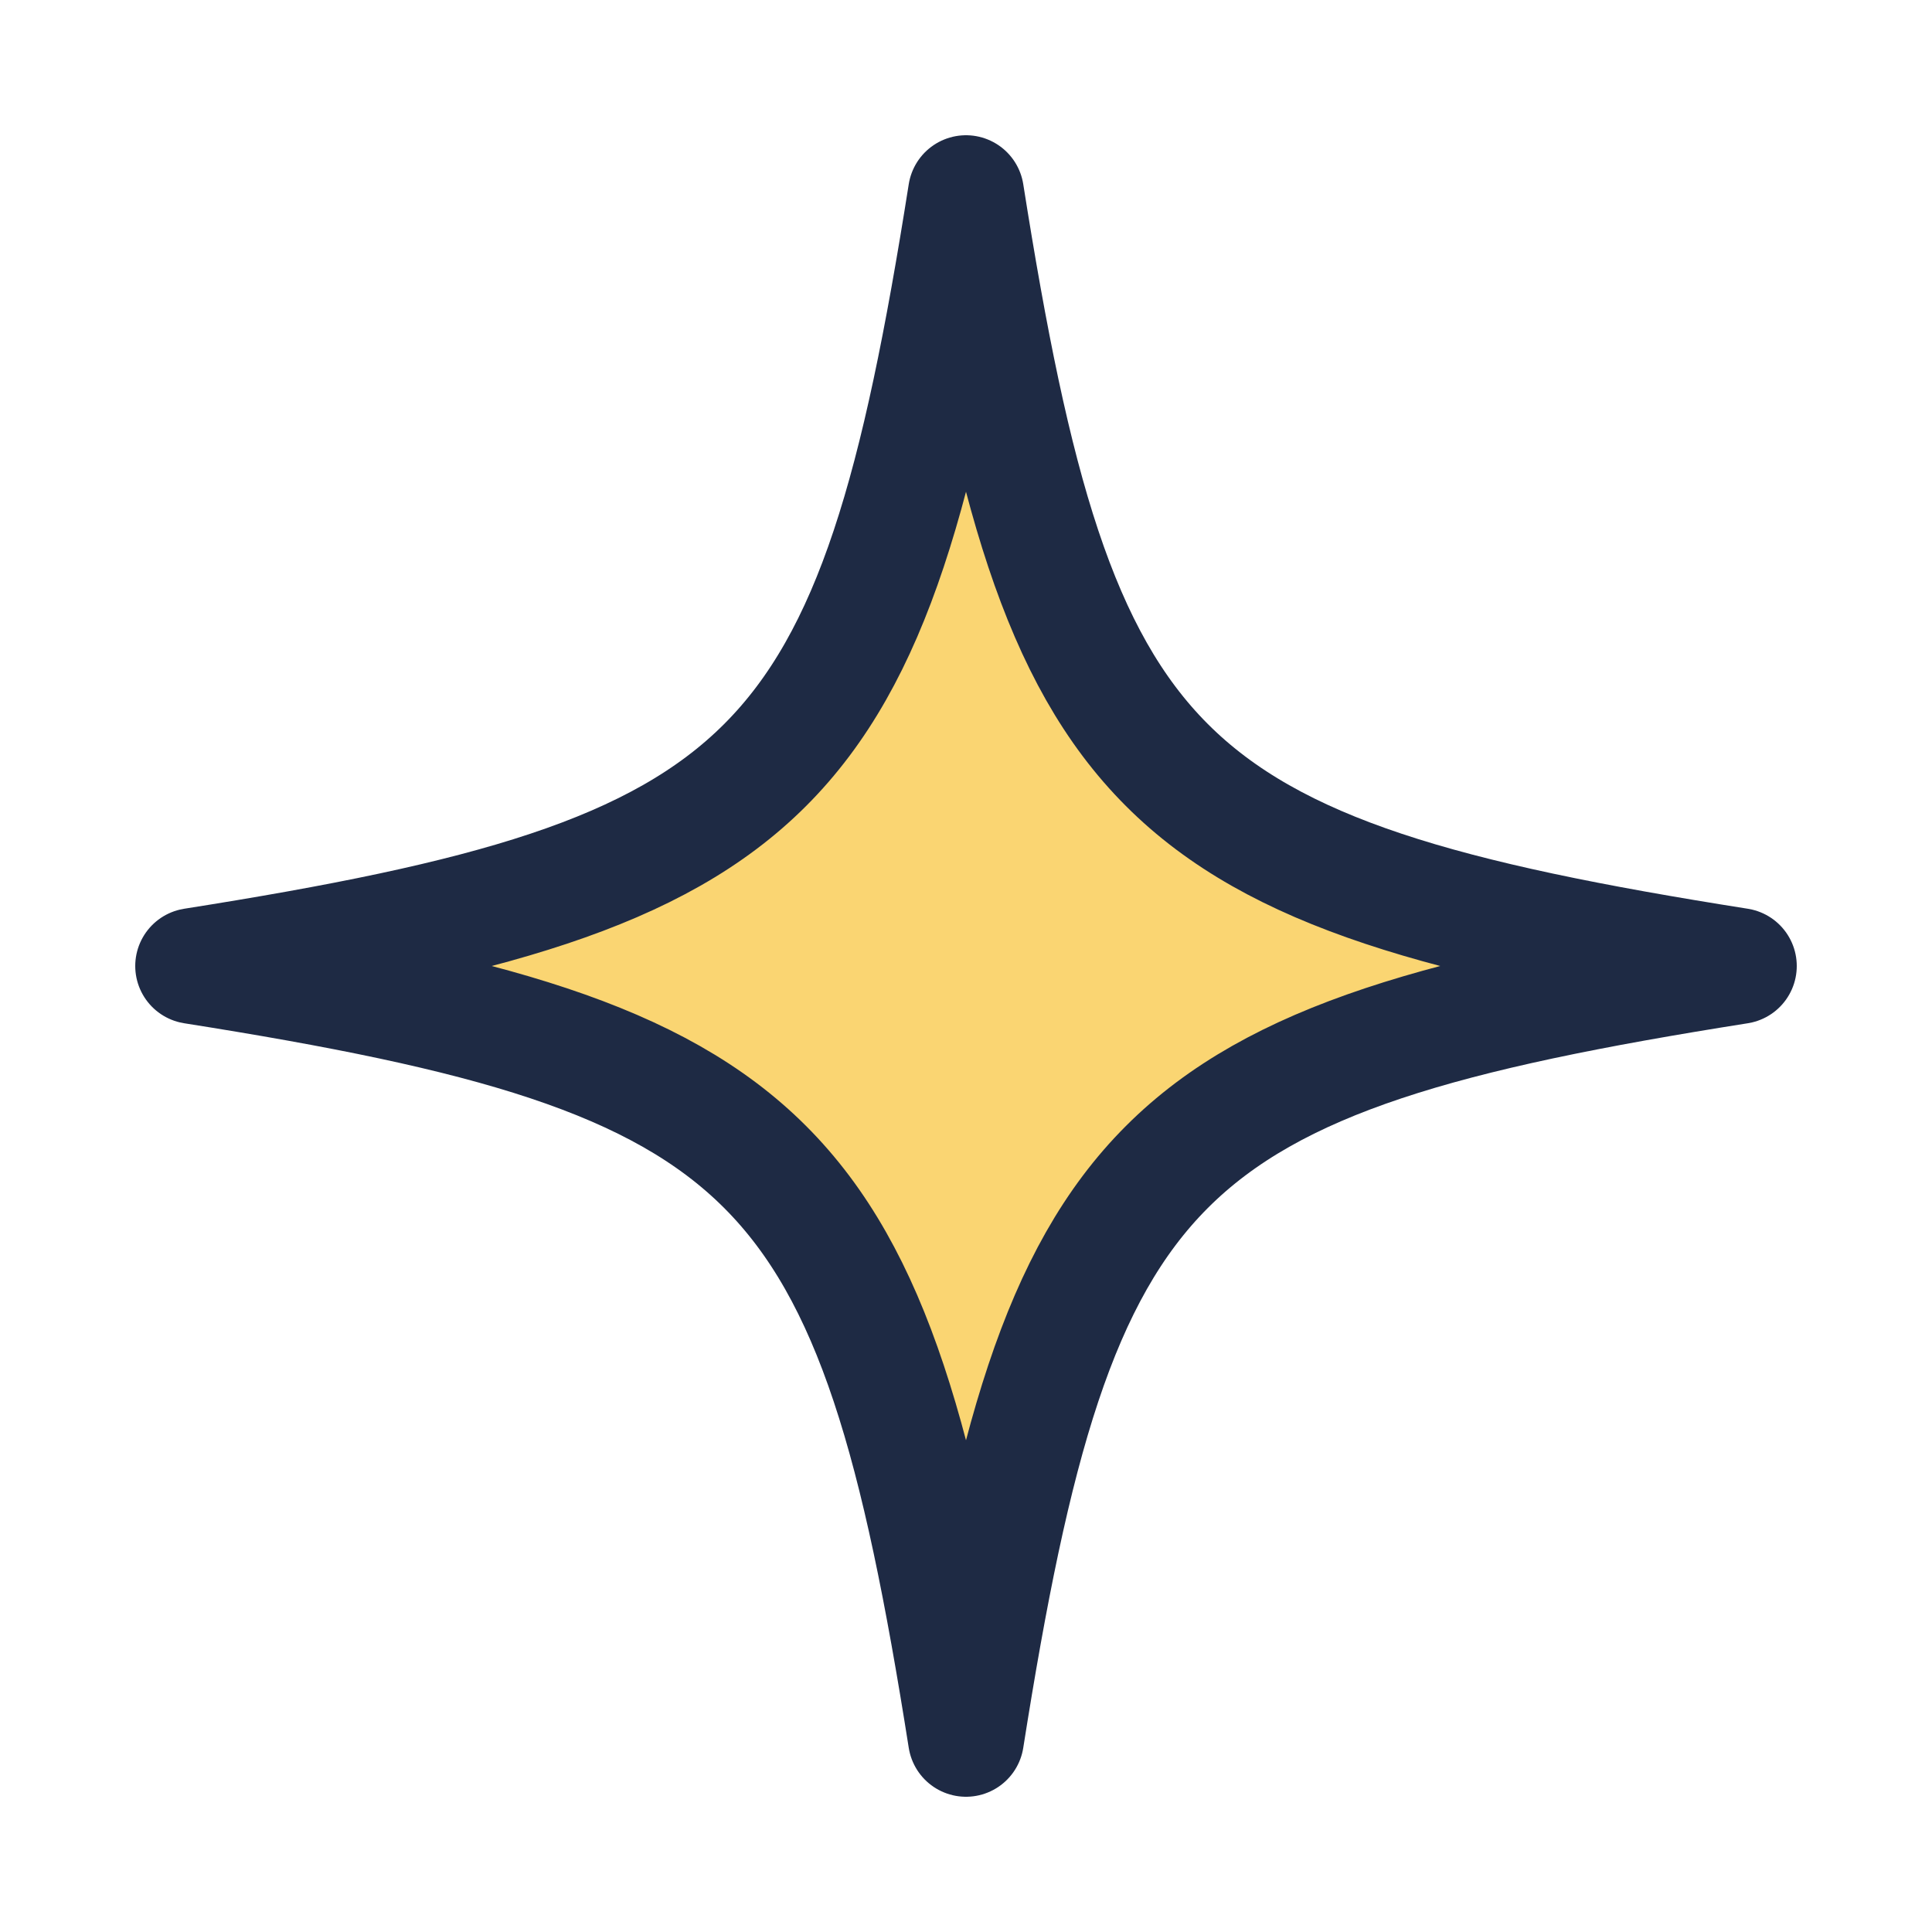
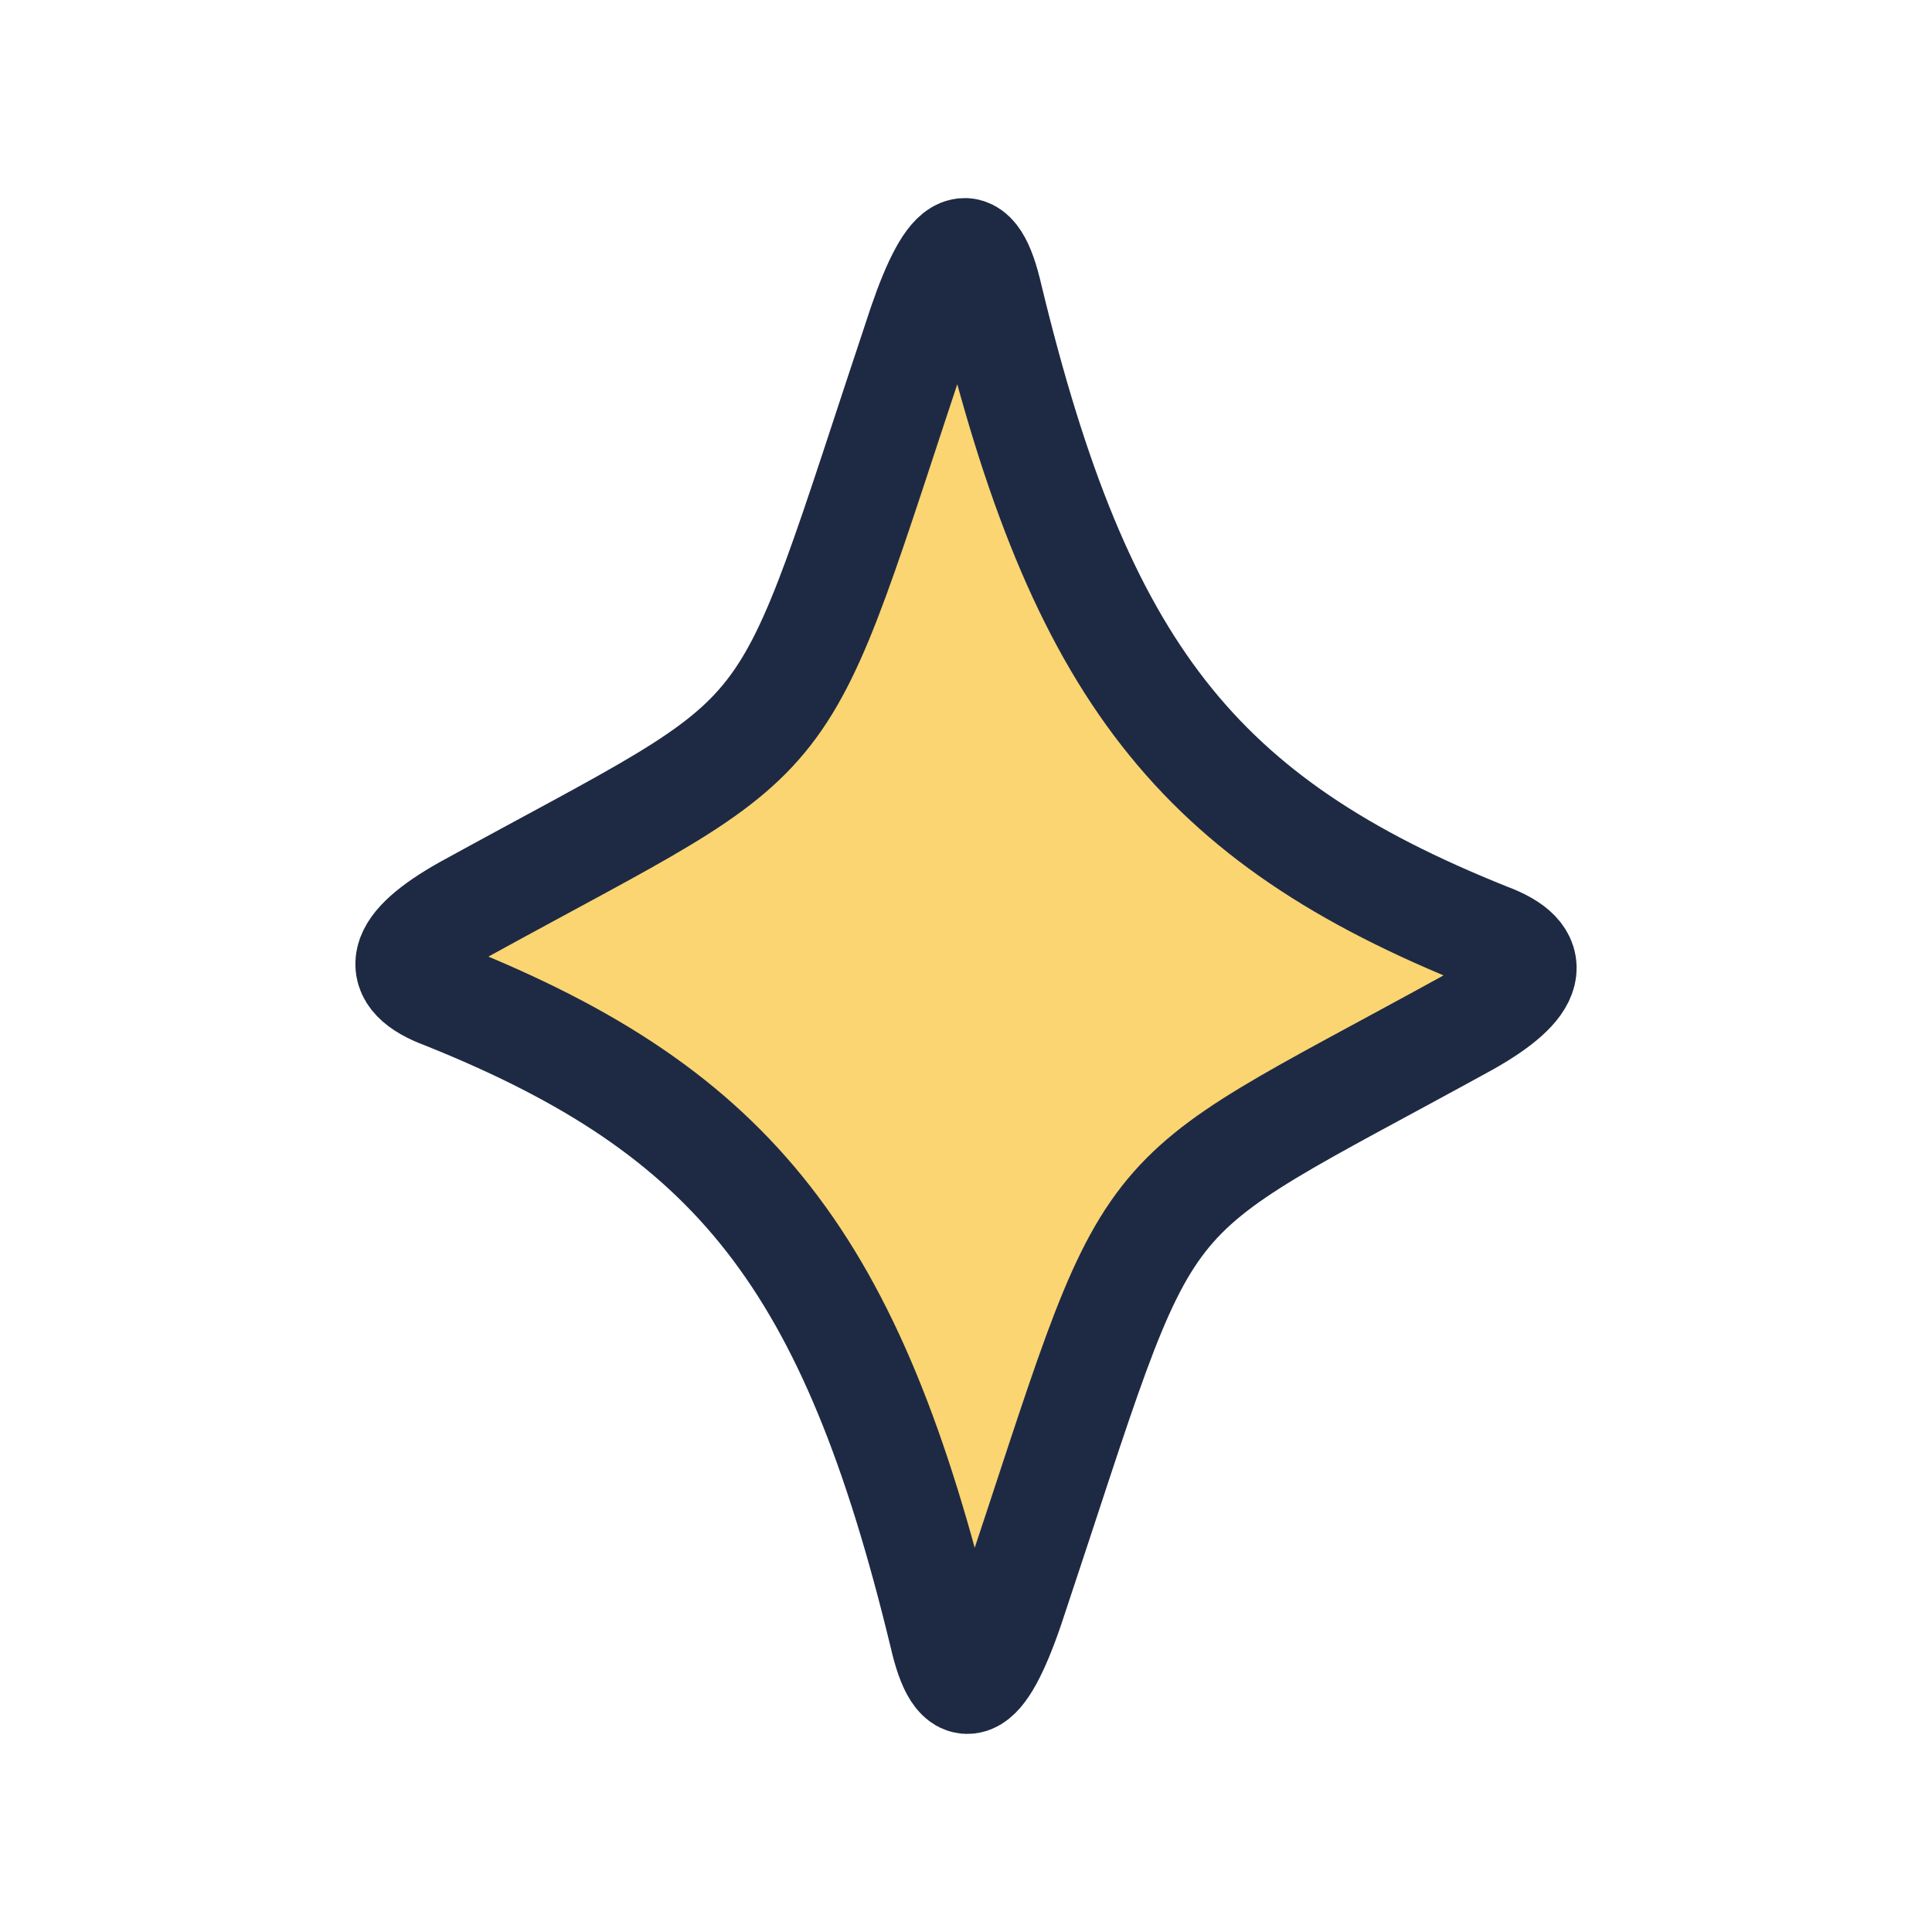
<svg xmlns="http://www.w3.org/2000/svg" viewBox="-20 -20 40 40" width="40" height="40">
  <g transform="translate(0 0) rotate(0)" opacity="1">
-     <path d="M 0 -16 C 1.92 -3.84 3.84 -1.92 16 0 C 3.84 1.92 1.92 3.84 0 16 C -1.92 3.84 -3.84 1.92 -16 0 C -3.84 -1.92 -1.92 -3.84 0 -16 Z" fill="#FAD572" stroke="#1E2A44" stroke-width="2.4" stroke-linejoin="round" />
+     <path d="M 0.49 -13.85 C 2.36 -6.12 4.78 -3.03 10.80 -0.62 Q 12.48 0.00 10.36 1.19 C 3.10 5.18 4.04 3.97 0.93 13.28 Q 0.00 16.00 -0.49 13.85 C -2.36 6.12 -4.78 3.03 -10.80 0.62 Q -12.48 0.00 -10.36 -1.19 C -3.10 -5.18 -4.04 -3.97 -0.93 -13.28 Q 0.00 -16.00 0.49 -13.85 Z" fill="#FAD572" stroke="#1E2A44" stroke-width="2.2" stroke-linejoin="round" />
  </g>
</svg>
